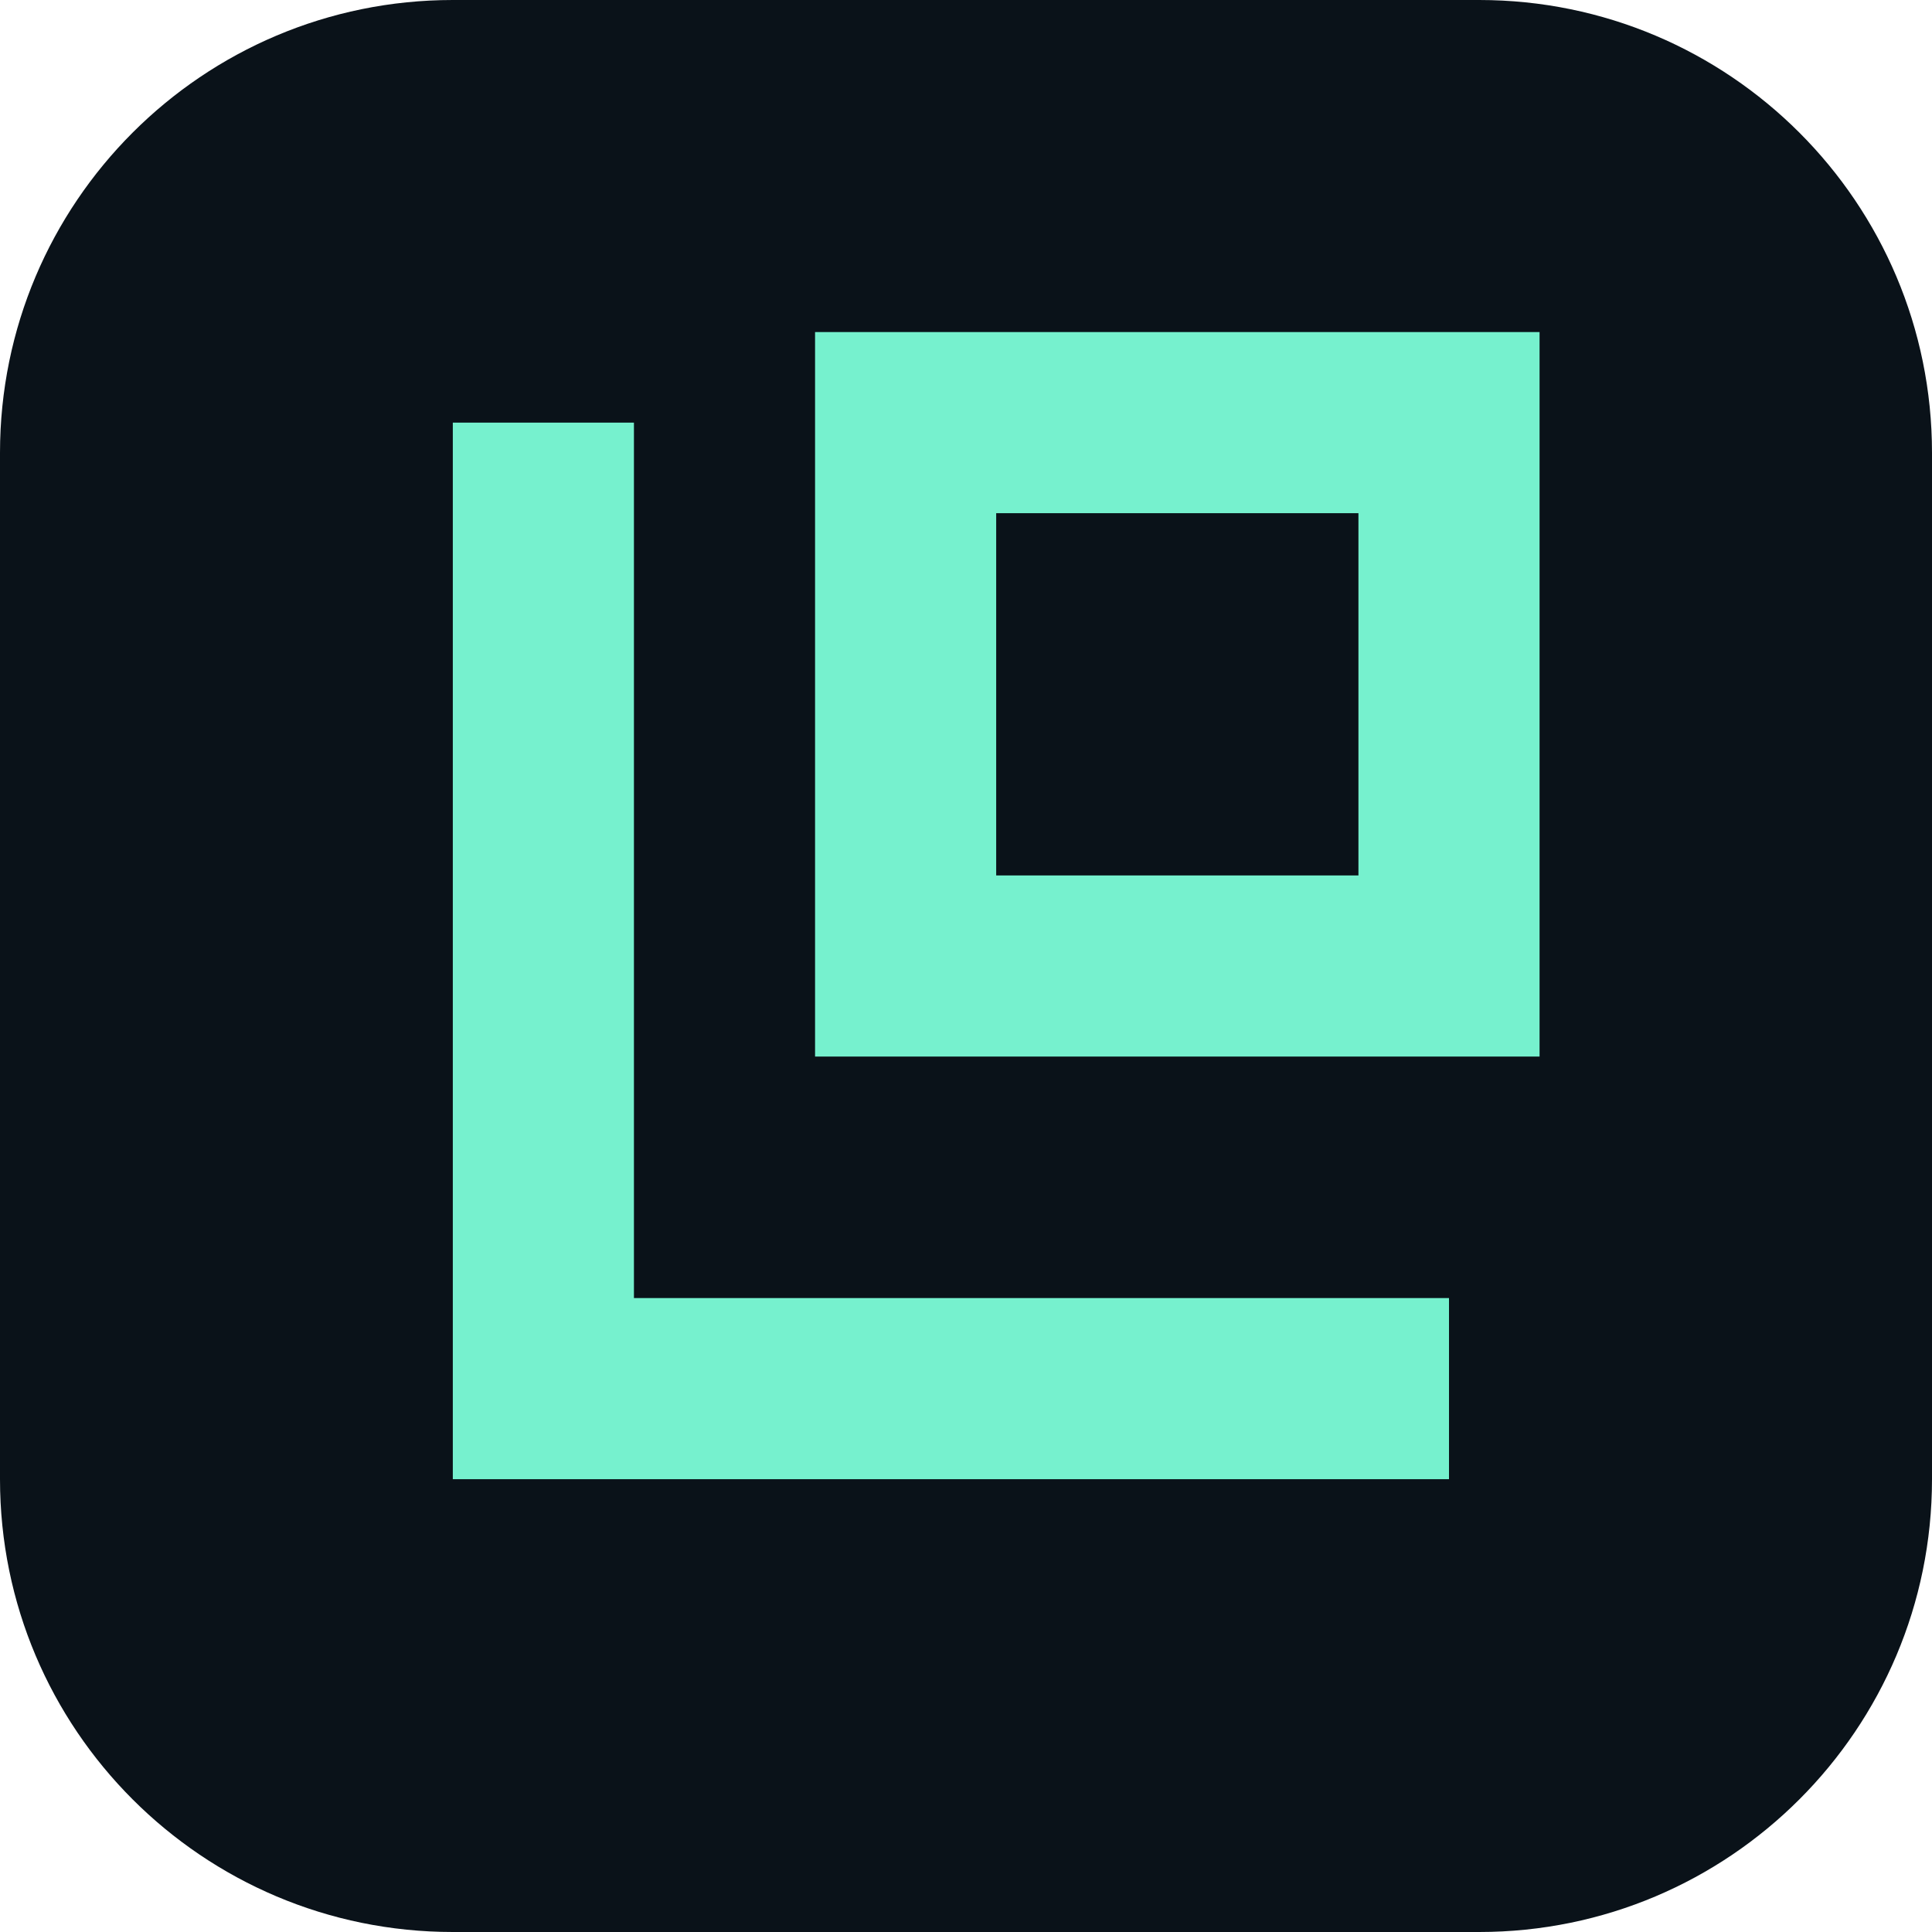
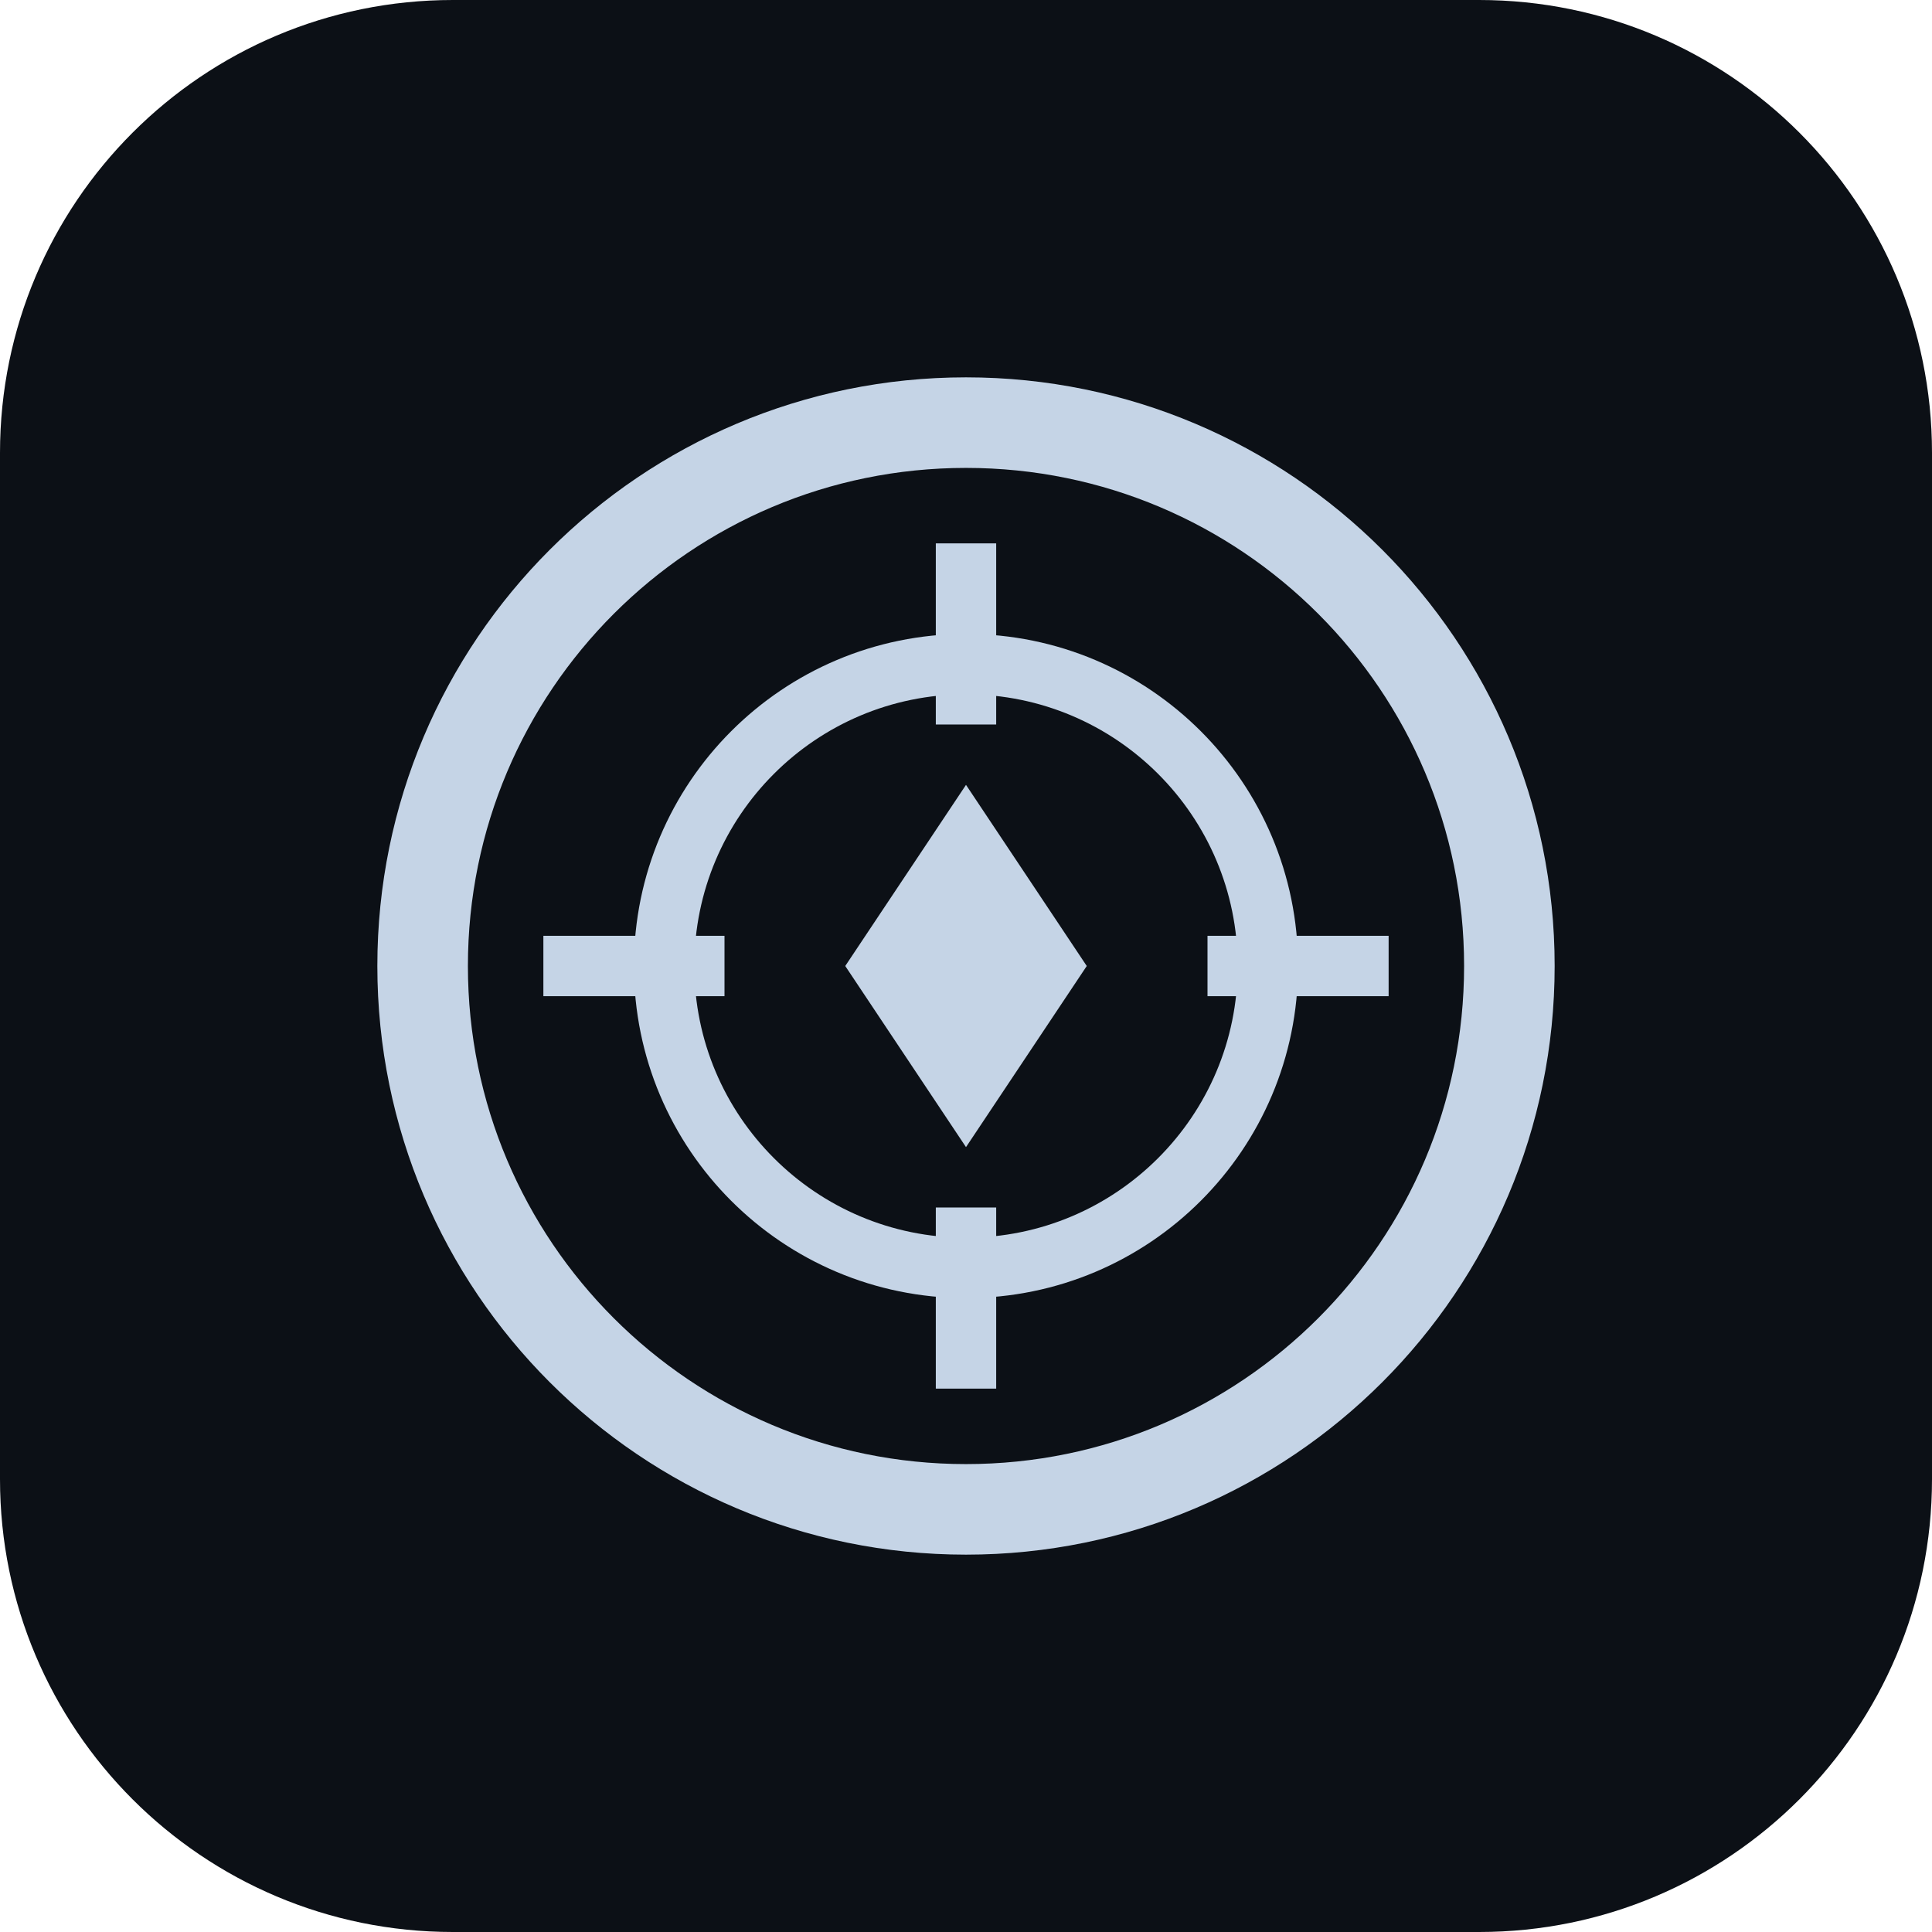
<svg xmlns="http://www.w3.org/2000/svg" viewBox="0 0 64 64">
-   <rect width="64" height="64" rx="15" fill="#0a1219" />
-   <path d="M18 14v32h30M30 14h18v18H30z" fill="none" stroke="#76f1ce" stroke-width="6" />
+   <rect width="64" height="64" rx="15" fill="#0c1016" />
+   <circle cx="32" cy="32" r="18" fill="none" stroke="#c5d4e6" stroke-width="3" />
+   <circle cx="32" cy="32" r="10" fill="none" stroke="#c5d4e6" stroke-width="2" />
+   <path d="M32 18v6M32 40v6M18 32h6M40 32h6" stroke="#c5d4e6" stroke-width="2" />
+   <path d="M32 26l4 6-4 6-4-6z" fill="#c5d4e6" />
</svg>
